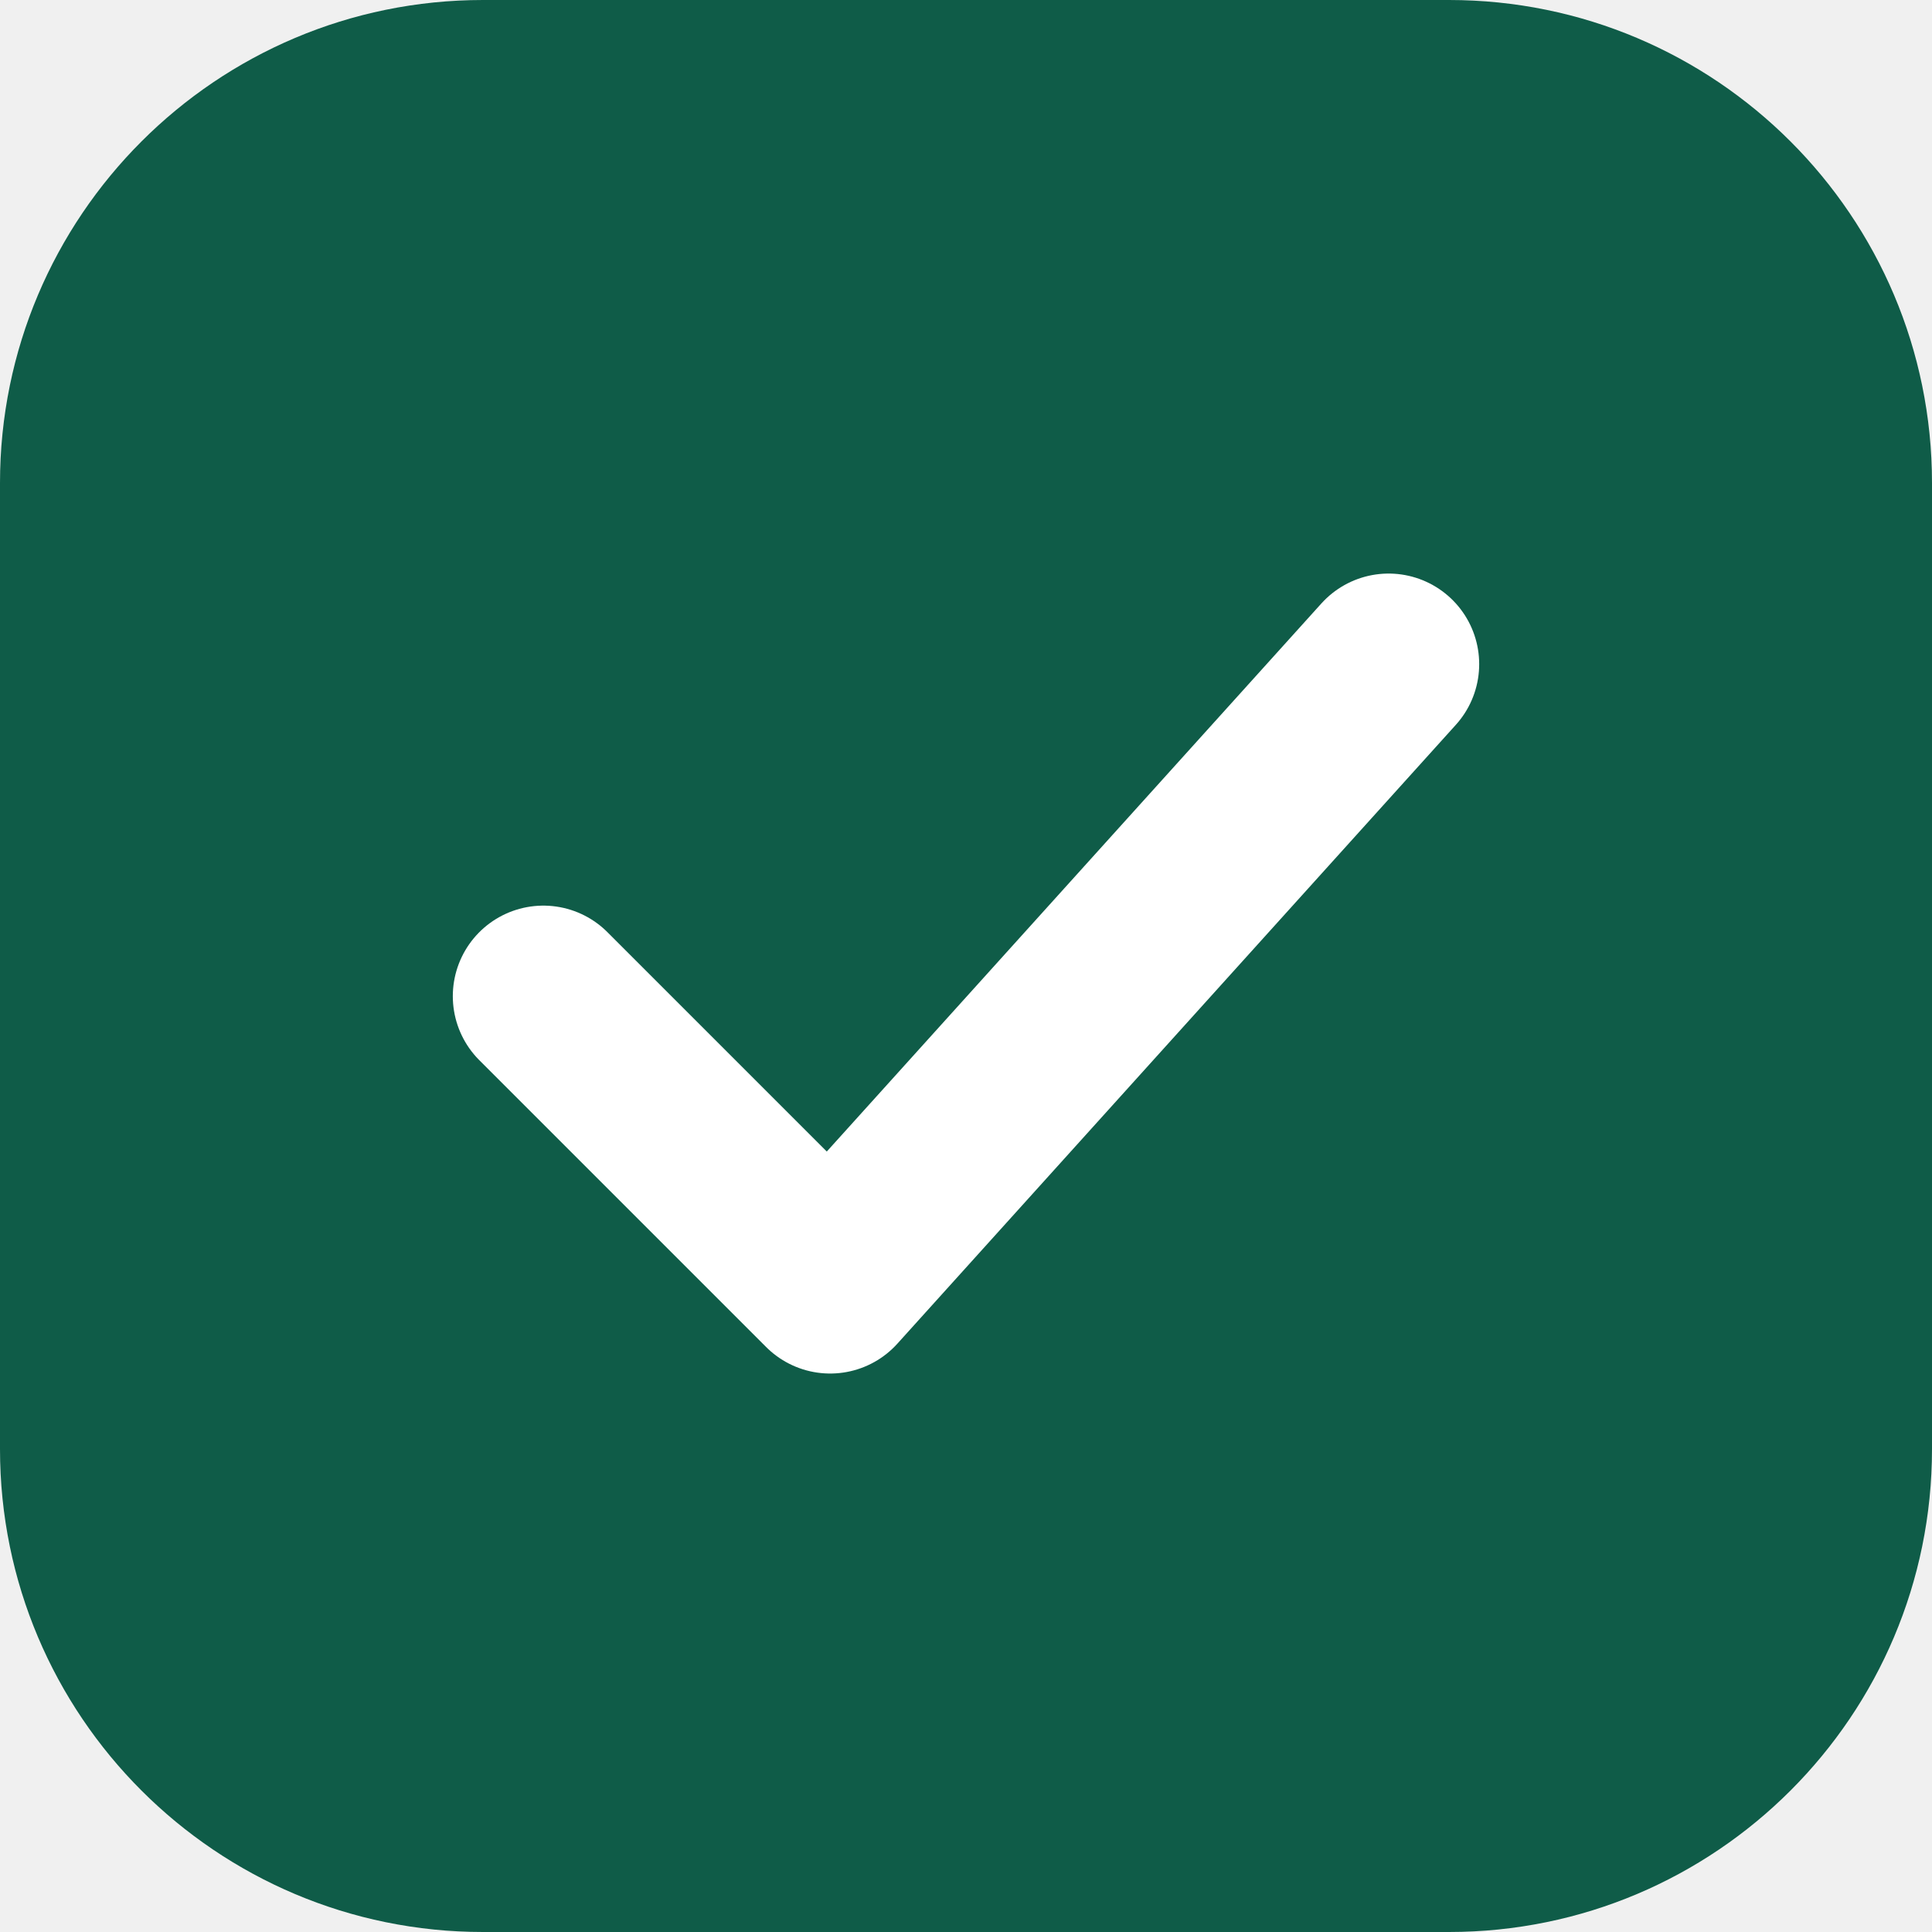
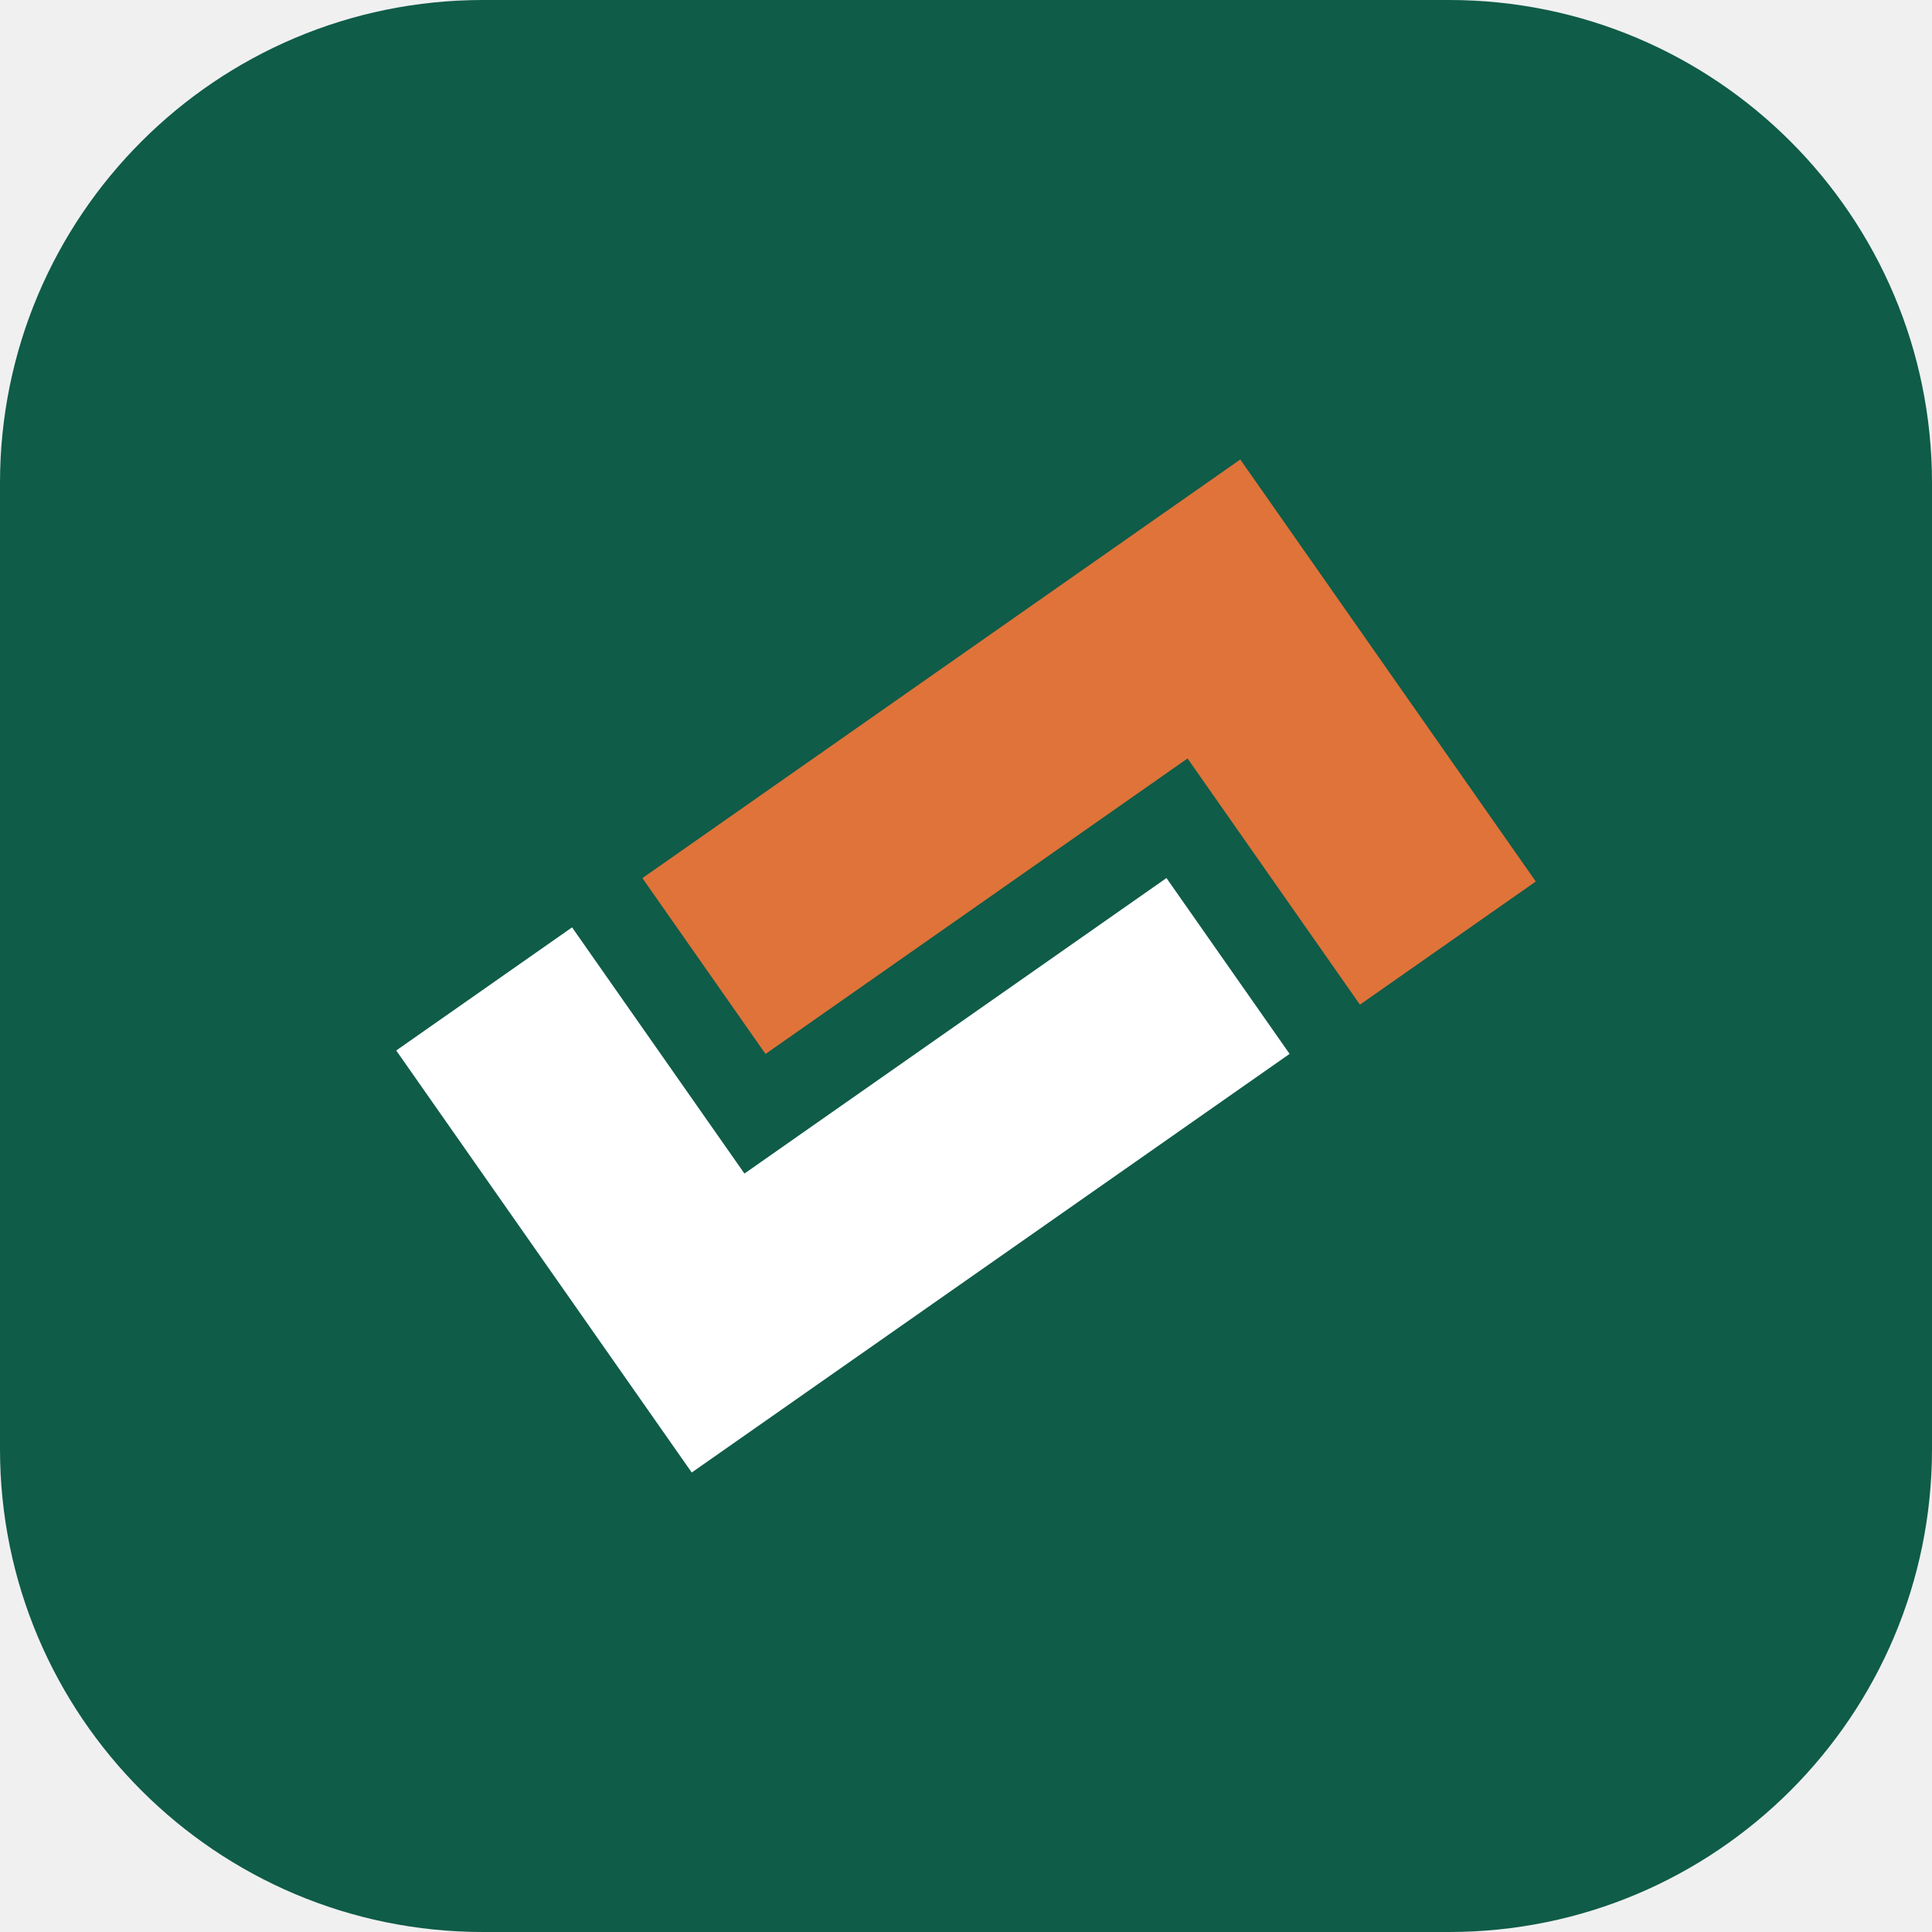
- <svg xmlns="http://www.w3.org/2000/svg" viewBox="0 0 64 64">
-   <rect width="64" height="64" rx="16" fill="#0F5C48" />
-   <path d="m18 33 9.5 9.5L46 22" fill="none" stroke="#fff" stroke-width="6" stroke-linecap="round" stroke-linejoin="round" />
+ <svg xmlns="http://www.w3.org/2000/svg" viewBox="0 0 72 72">
+   <rect width="72" height="72" rx="18" fill="#0F5C48" />
+   <svg x="12" y="12" width="48" height="48" viewBox="-6 -18 60 60">
+     <g transform="rotate(-35 24 12)">
+       <path d="M0 0H10V14H34V24H0Z" fill="#fff" />
+       <path d="M14 0H48V24H38V10H14Z" fill="#E0733A" />
+     </g>
+   </svg>
</svg>
